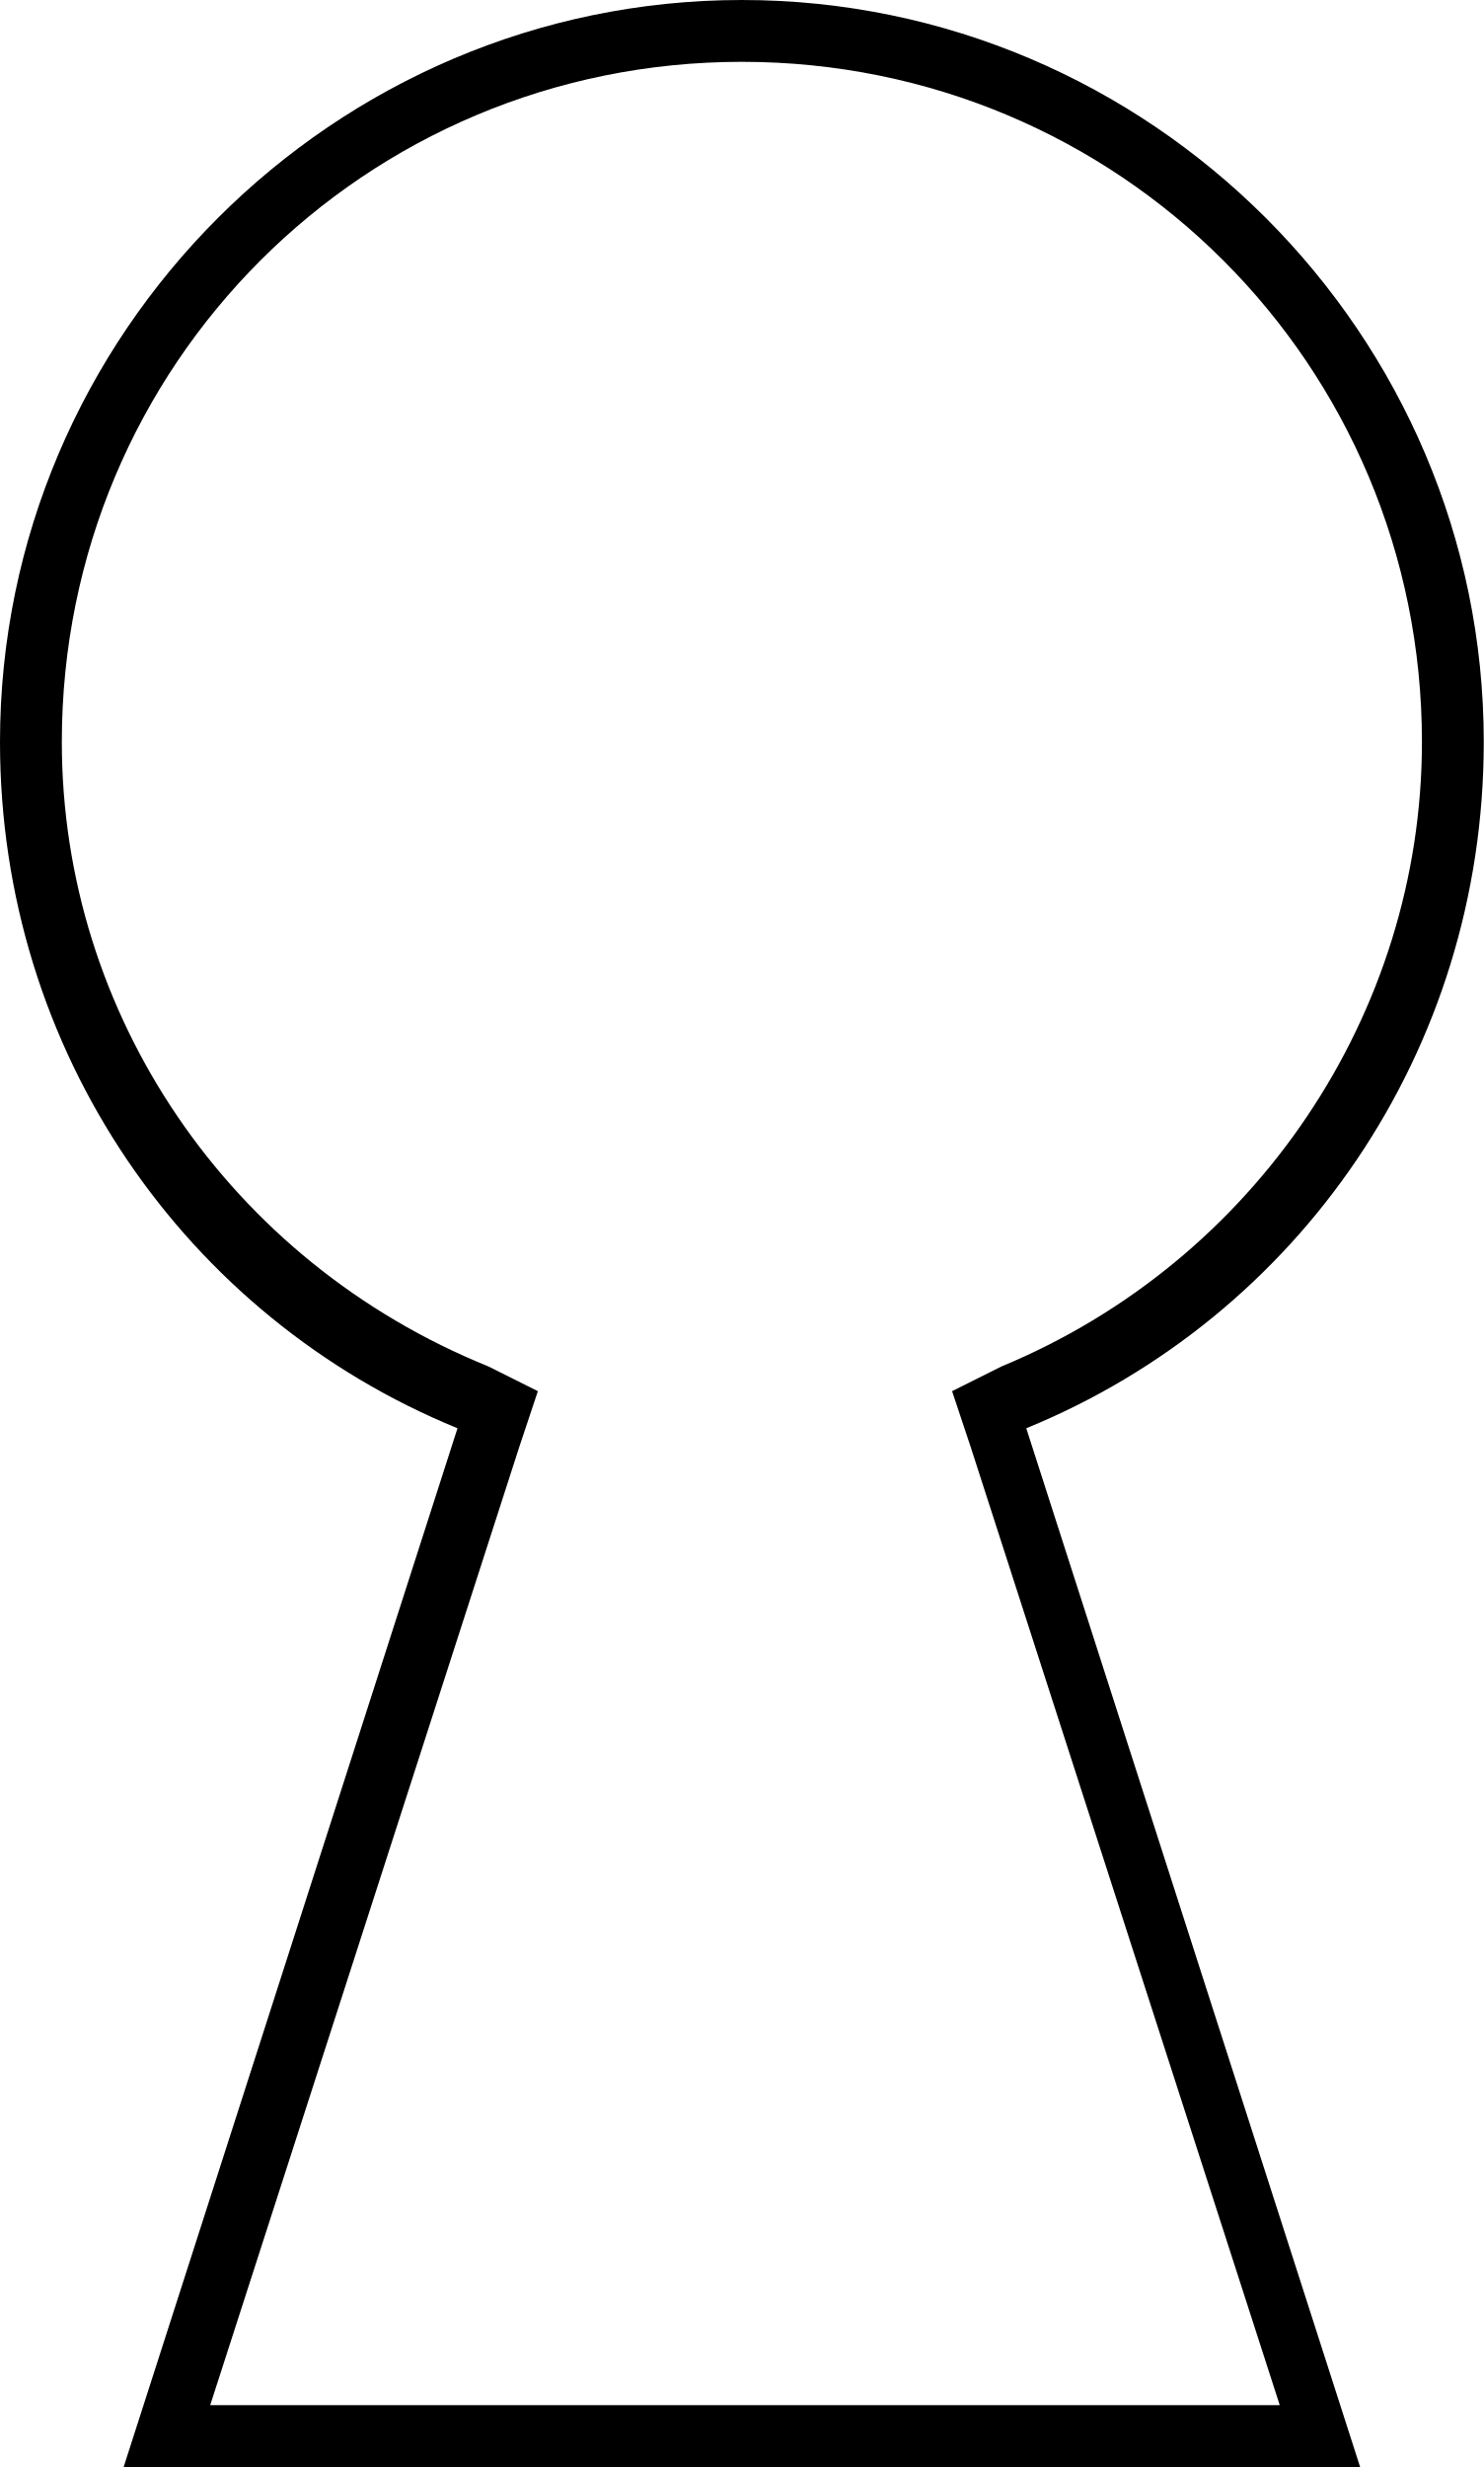
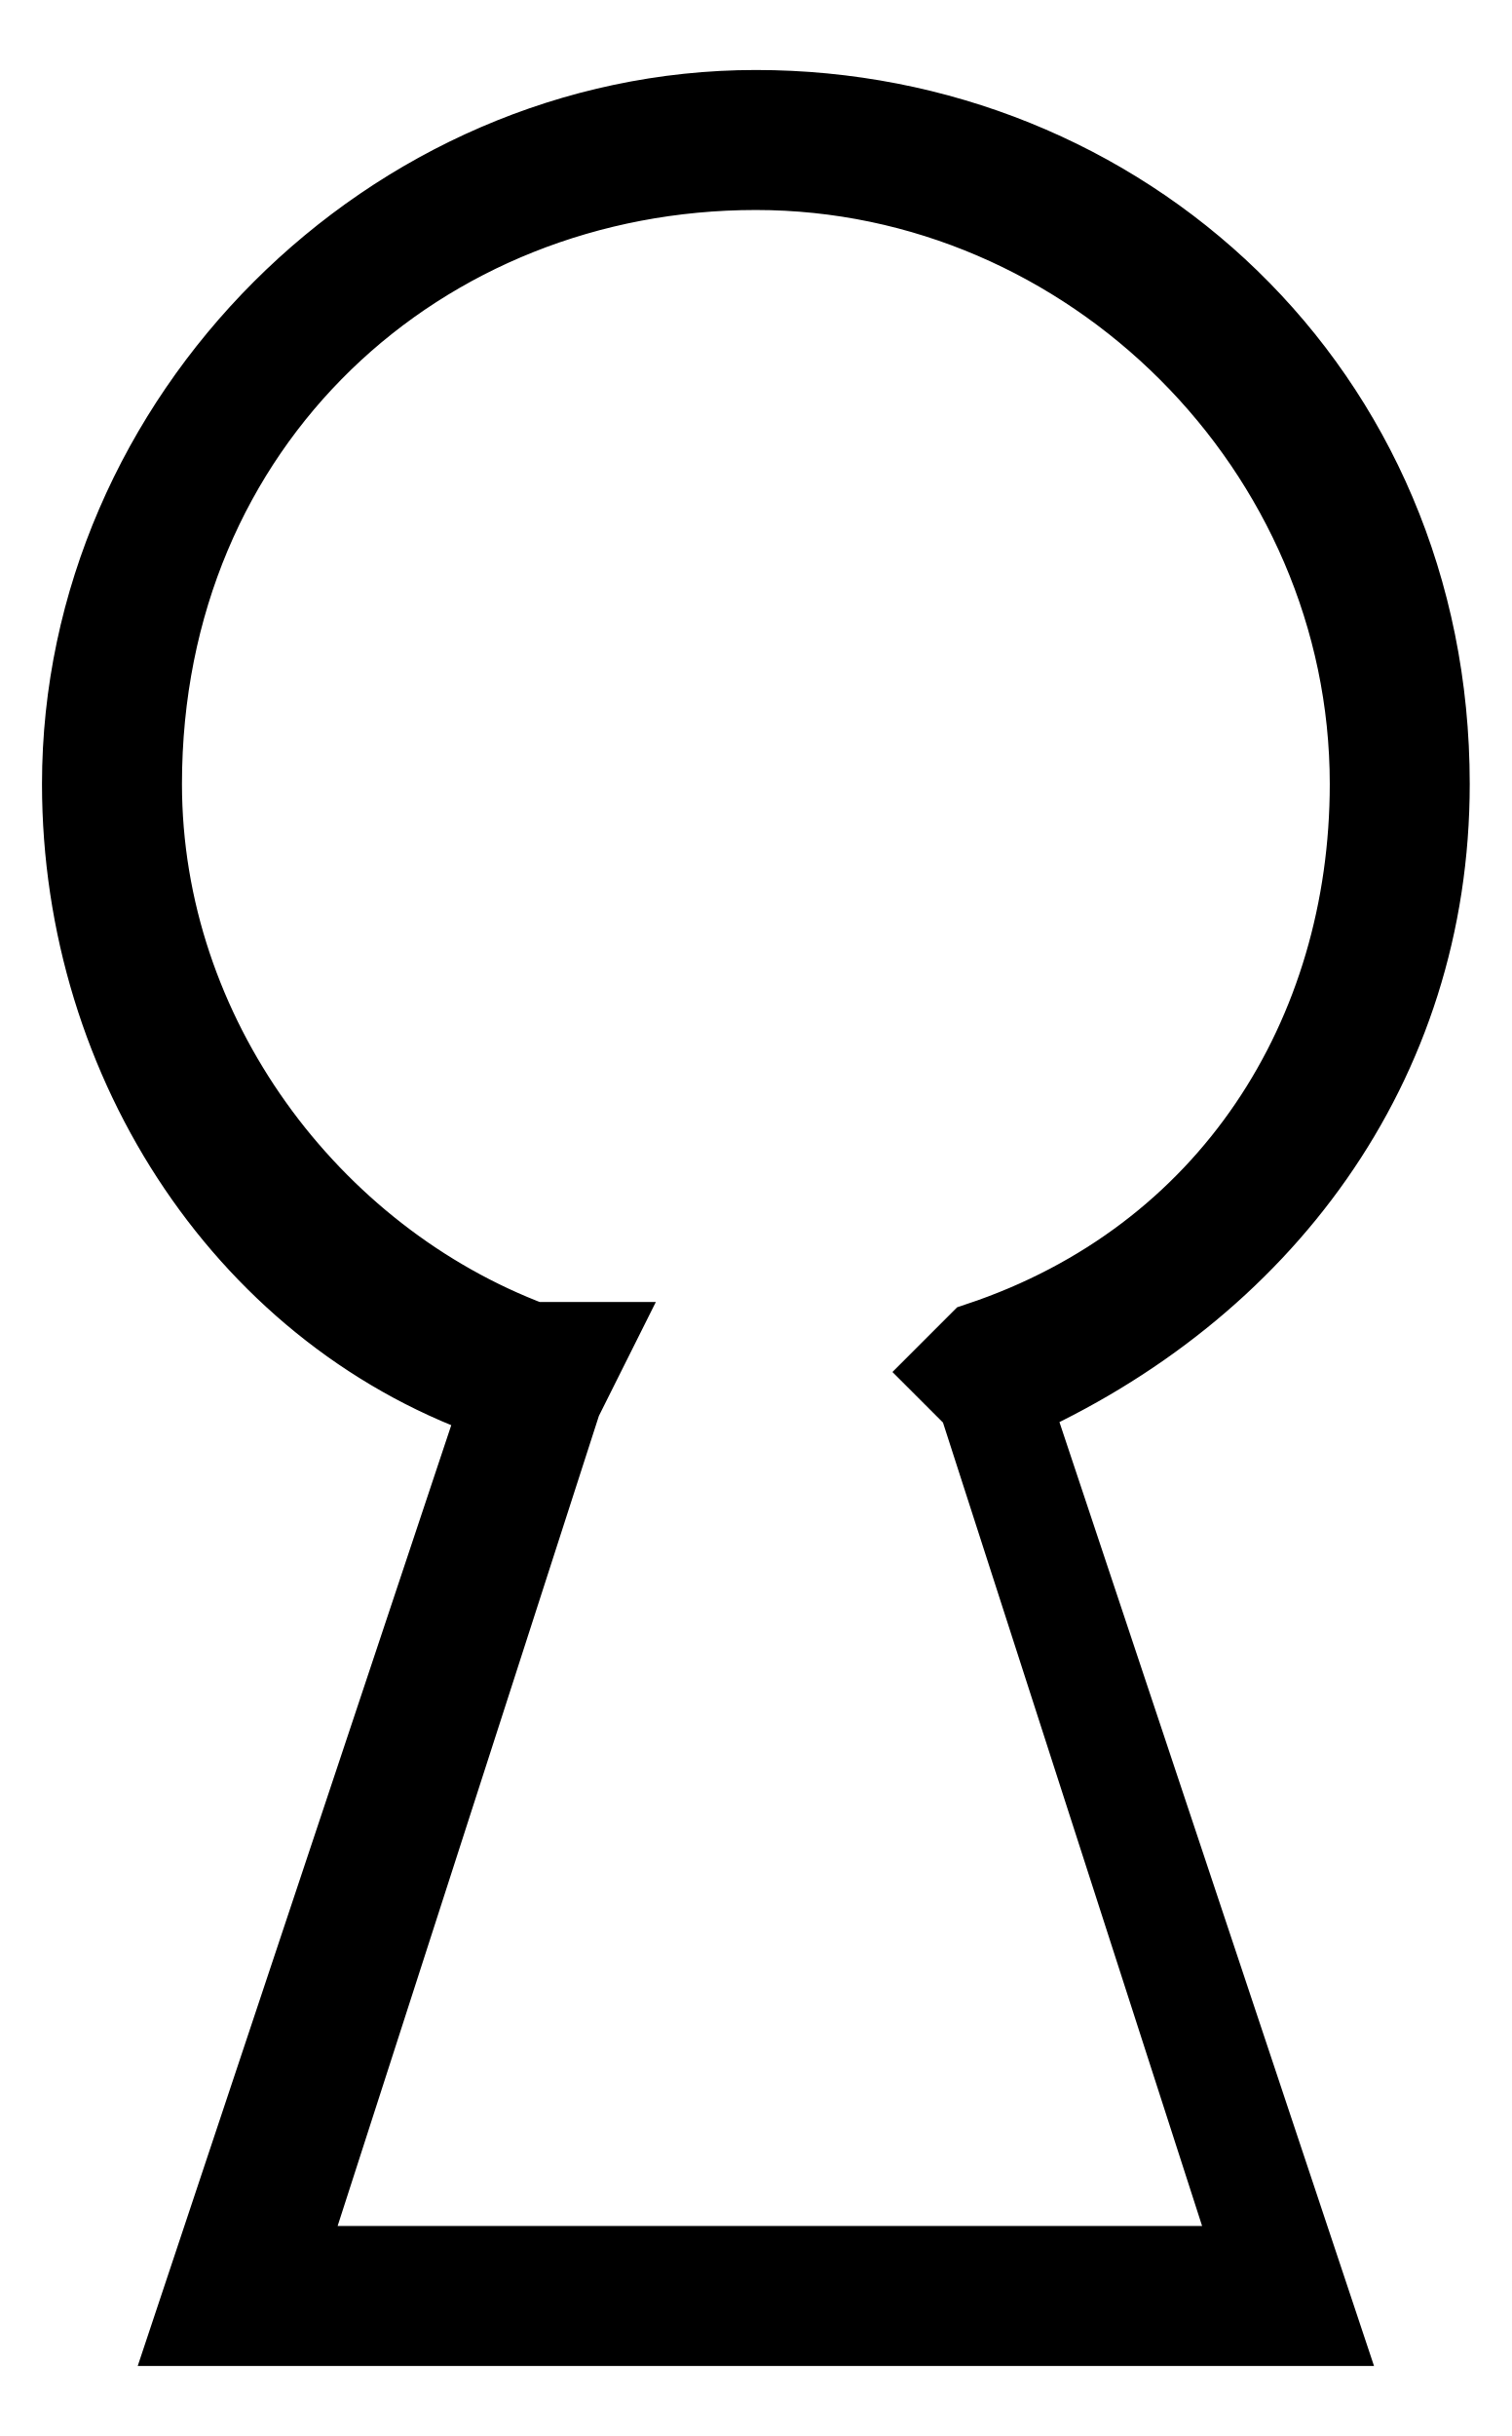
- <svg xmlns="http://www.w3.org/2000/svg" version="1.1" id="Layer_1" x="0px" y="0px" viewBox="0 0 24 39.9" style="enable-background:new 0 0 24 39.9;" xml:space="preserve">
+ <svg xmlns="http://www.w3.org/2000/svg" version="1.1" id="Layer_1" x="0px" y="0px" viewBox="0 0 5.4 8.7" style="enable-background:new 0 0 5.4 8.7;" xml:space="preserve">
+   <style type="text/css">
+ 	.st0{stroke:#000000;stroke-width:0.3;stroke-miterlimit:10;}
+ </style>
  <g>
-     <path d="M12,1c6.1,0,11,4.9,11,11c0,4.4-2.7,8.4-6.8,10.1l-0.8,0.4l0.3,0.9l5,15.5H3.4l5-15.5l0.3-0.9l-0.8-0.4   C3.7,20.4,1,16.4,1,12C1,5.9,5.9,1,12,1 M12,0C5.4,0,0,5.4,0,12c0,5,3,9.3,7.4,11.1L2,39.9h20l-5.4-16.8C21,21.3,24,17,24,12   C24,5.4,18.6,0,12,0L12,0z" />
+     <path class="st0" d="M2.7,0.6c1.2,0,2.2,1,2.2,2.2c0,0.9-0.5,1.7-1.4,2L3.4,4.9L3.5,5l1,3.1H1L2,5l0.1-0.2L1.9,4.8   c-0.8-0.3-1.4-1.1-1.4-2C0.5,1.5,1.5,0.6,2.7,0.6 M2.7,0.4c-1.3,0-2.4,1.1-2.4,2.4c0,1,0.6,1.9,1.5,2.2L0.7,8.3h4L3.6,5   c0.9-0.4,1.5-1.2,1.5-2.2C5.1,1.4,4,0.4,2.7,0.4L2.7,0.4z" />
  </g>
</svg>
